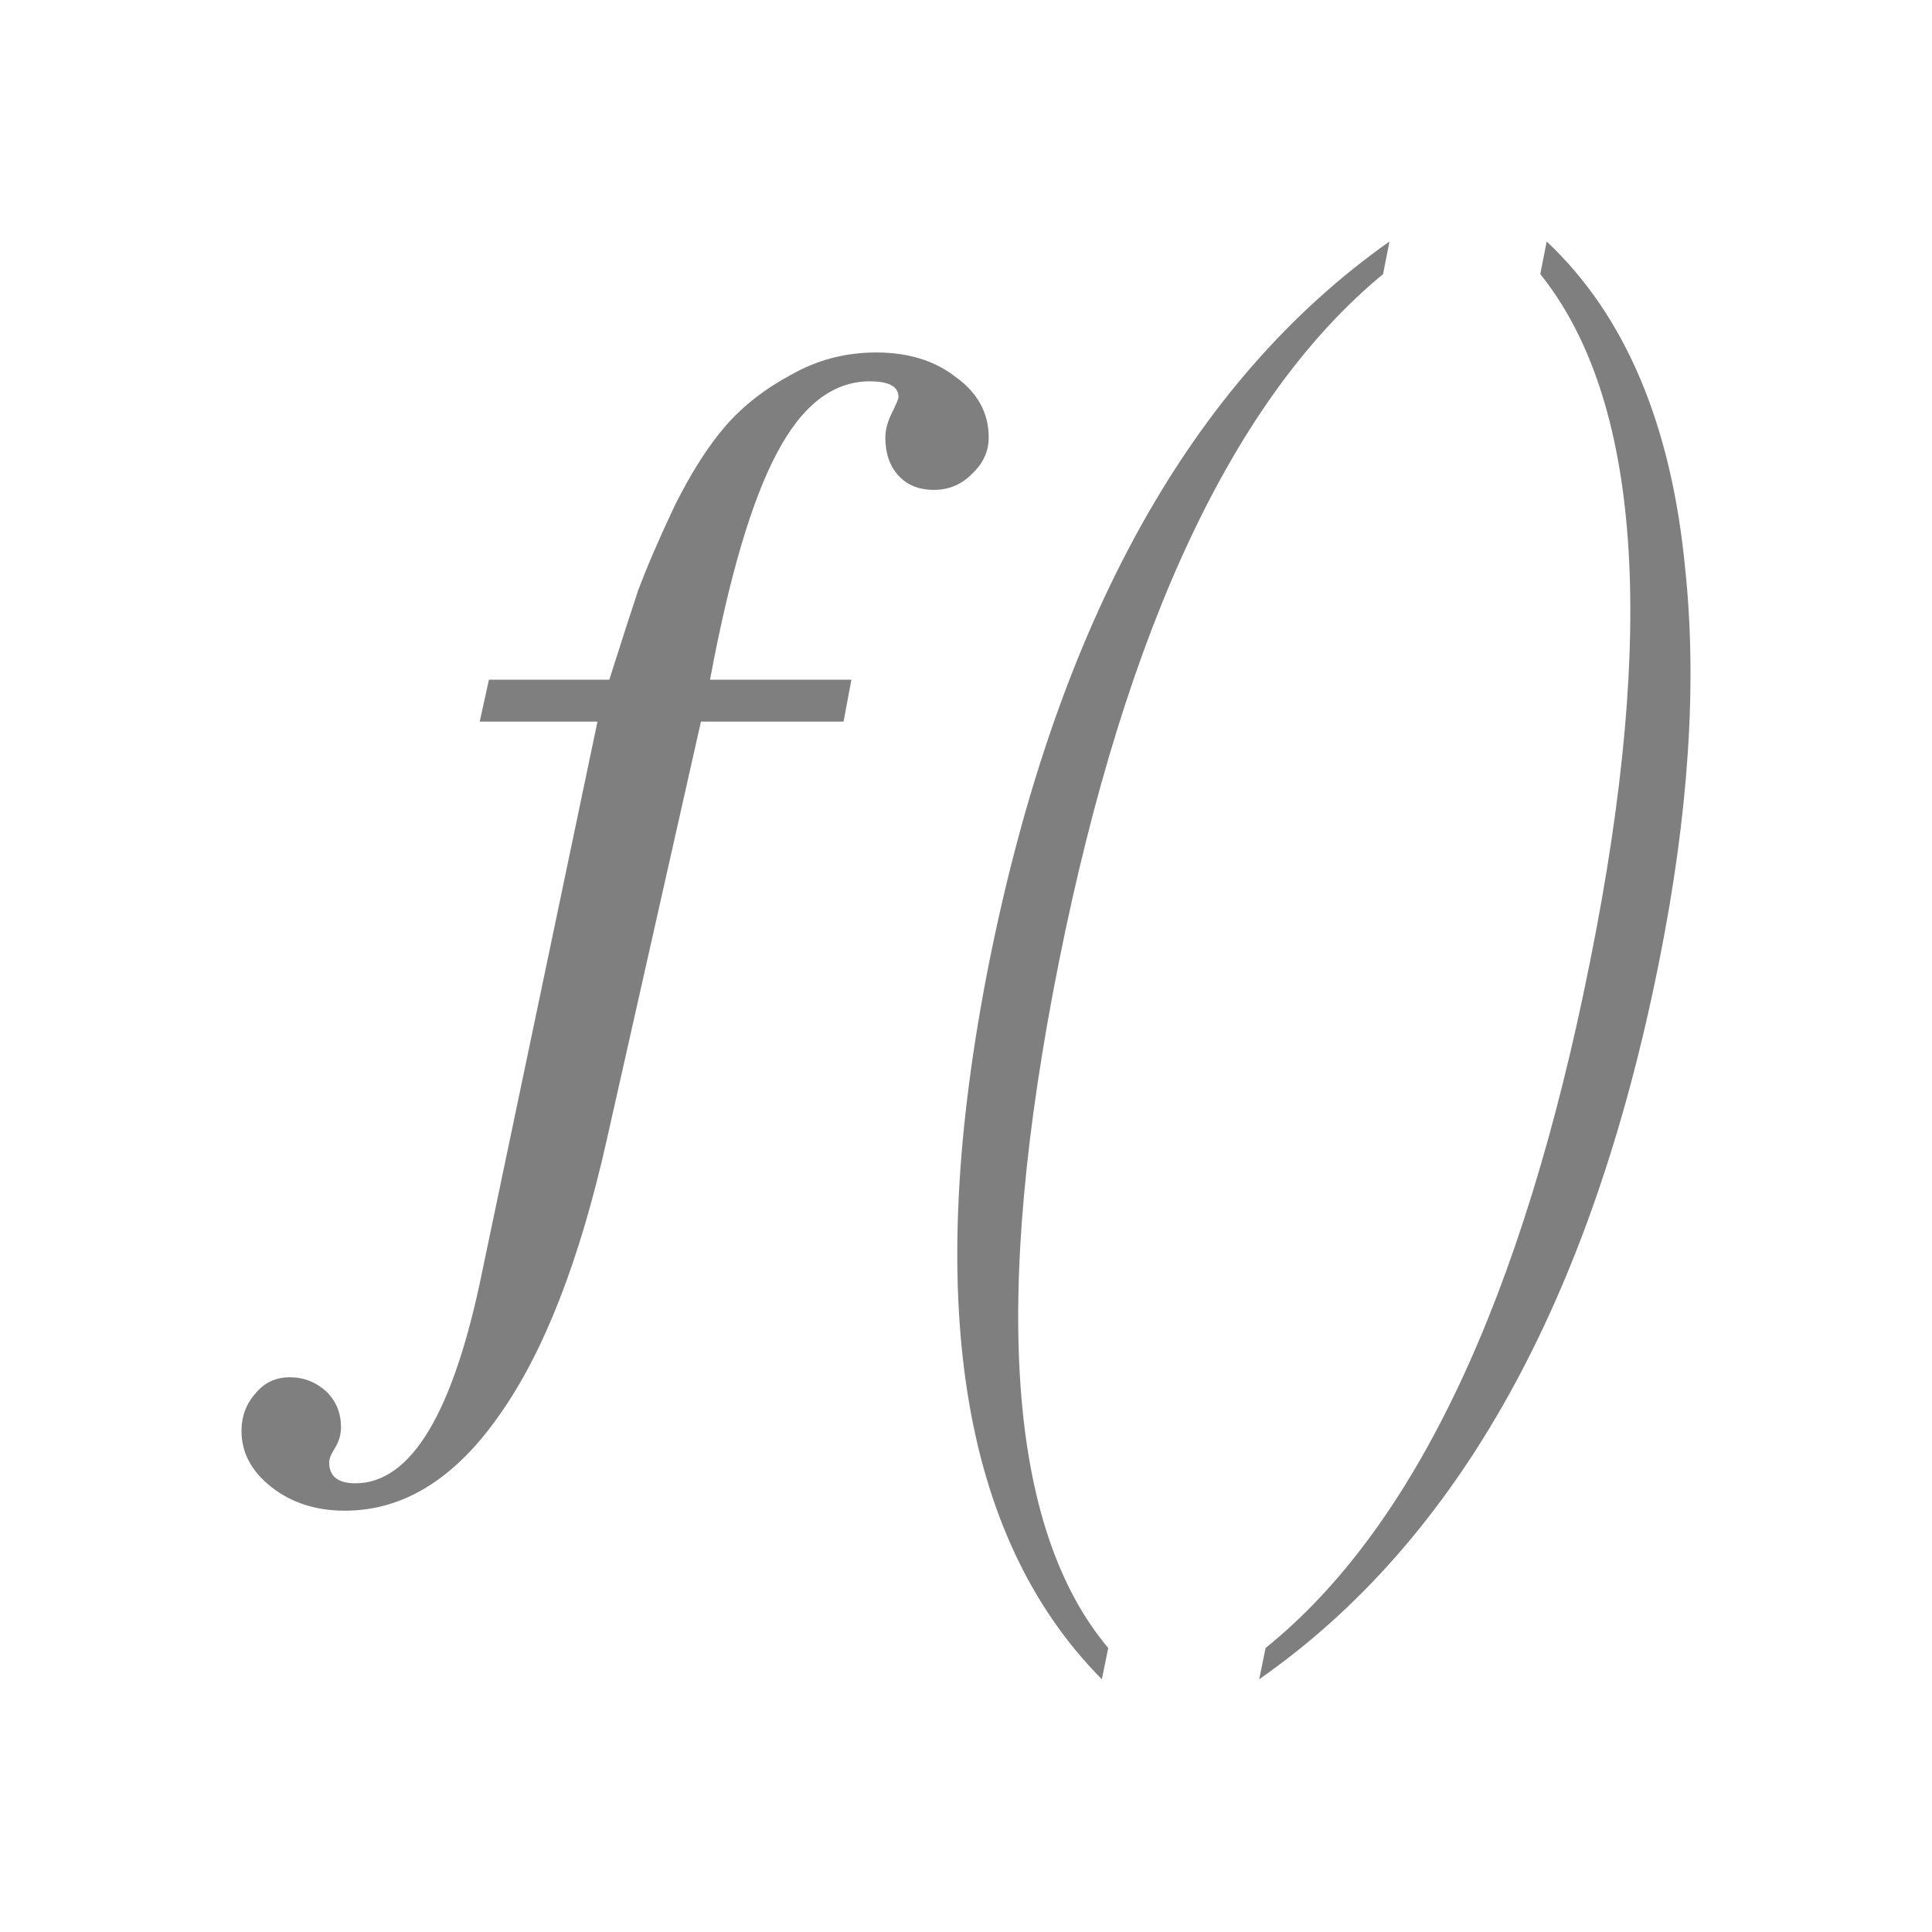
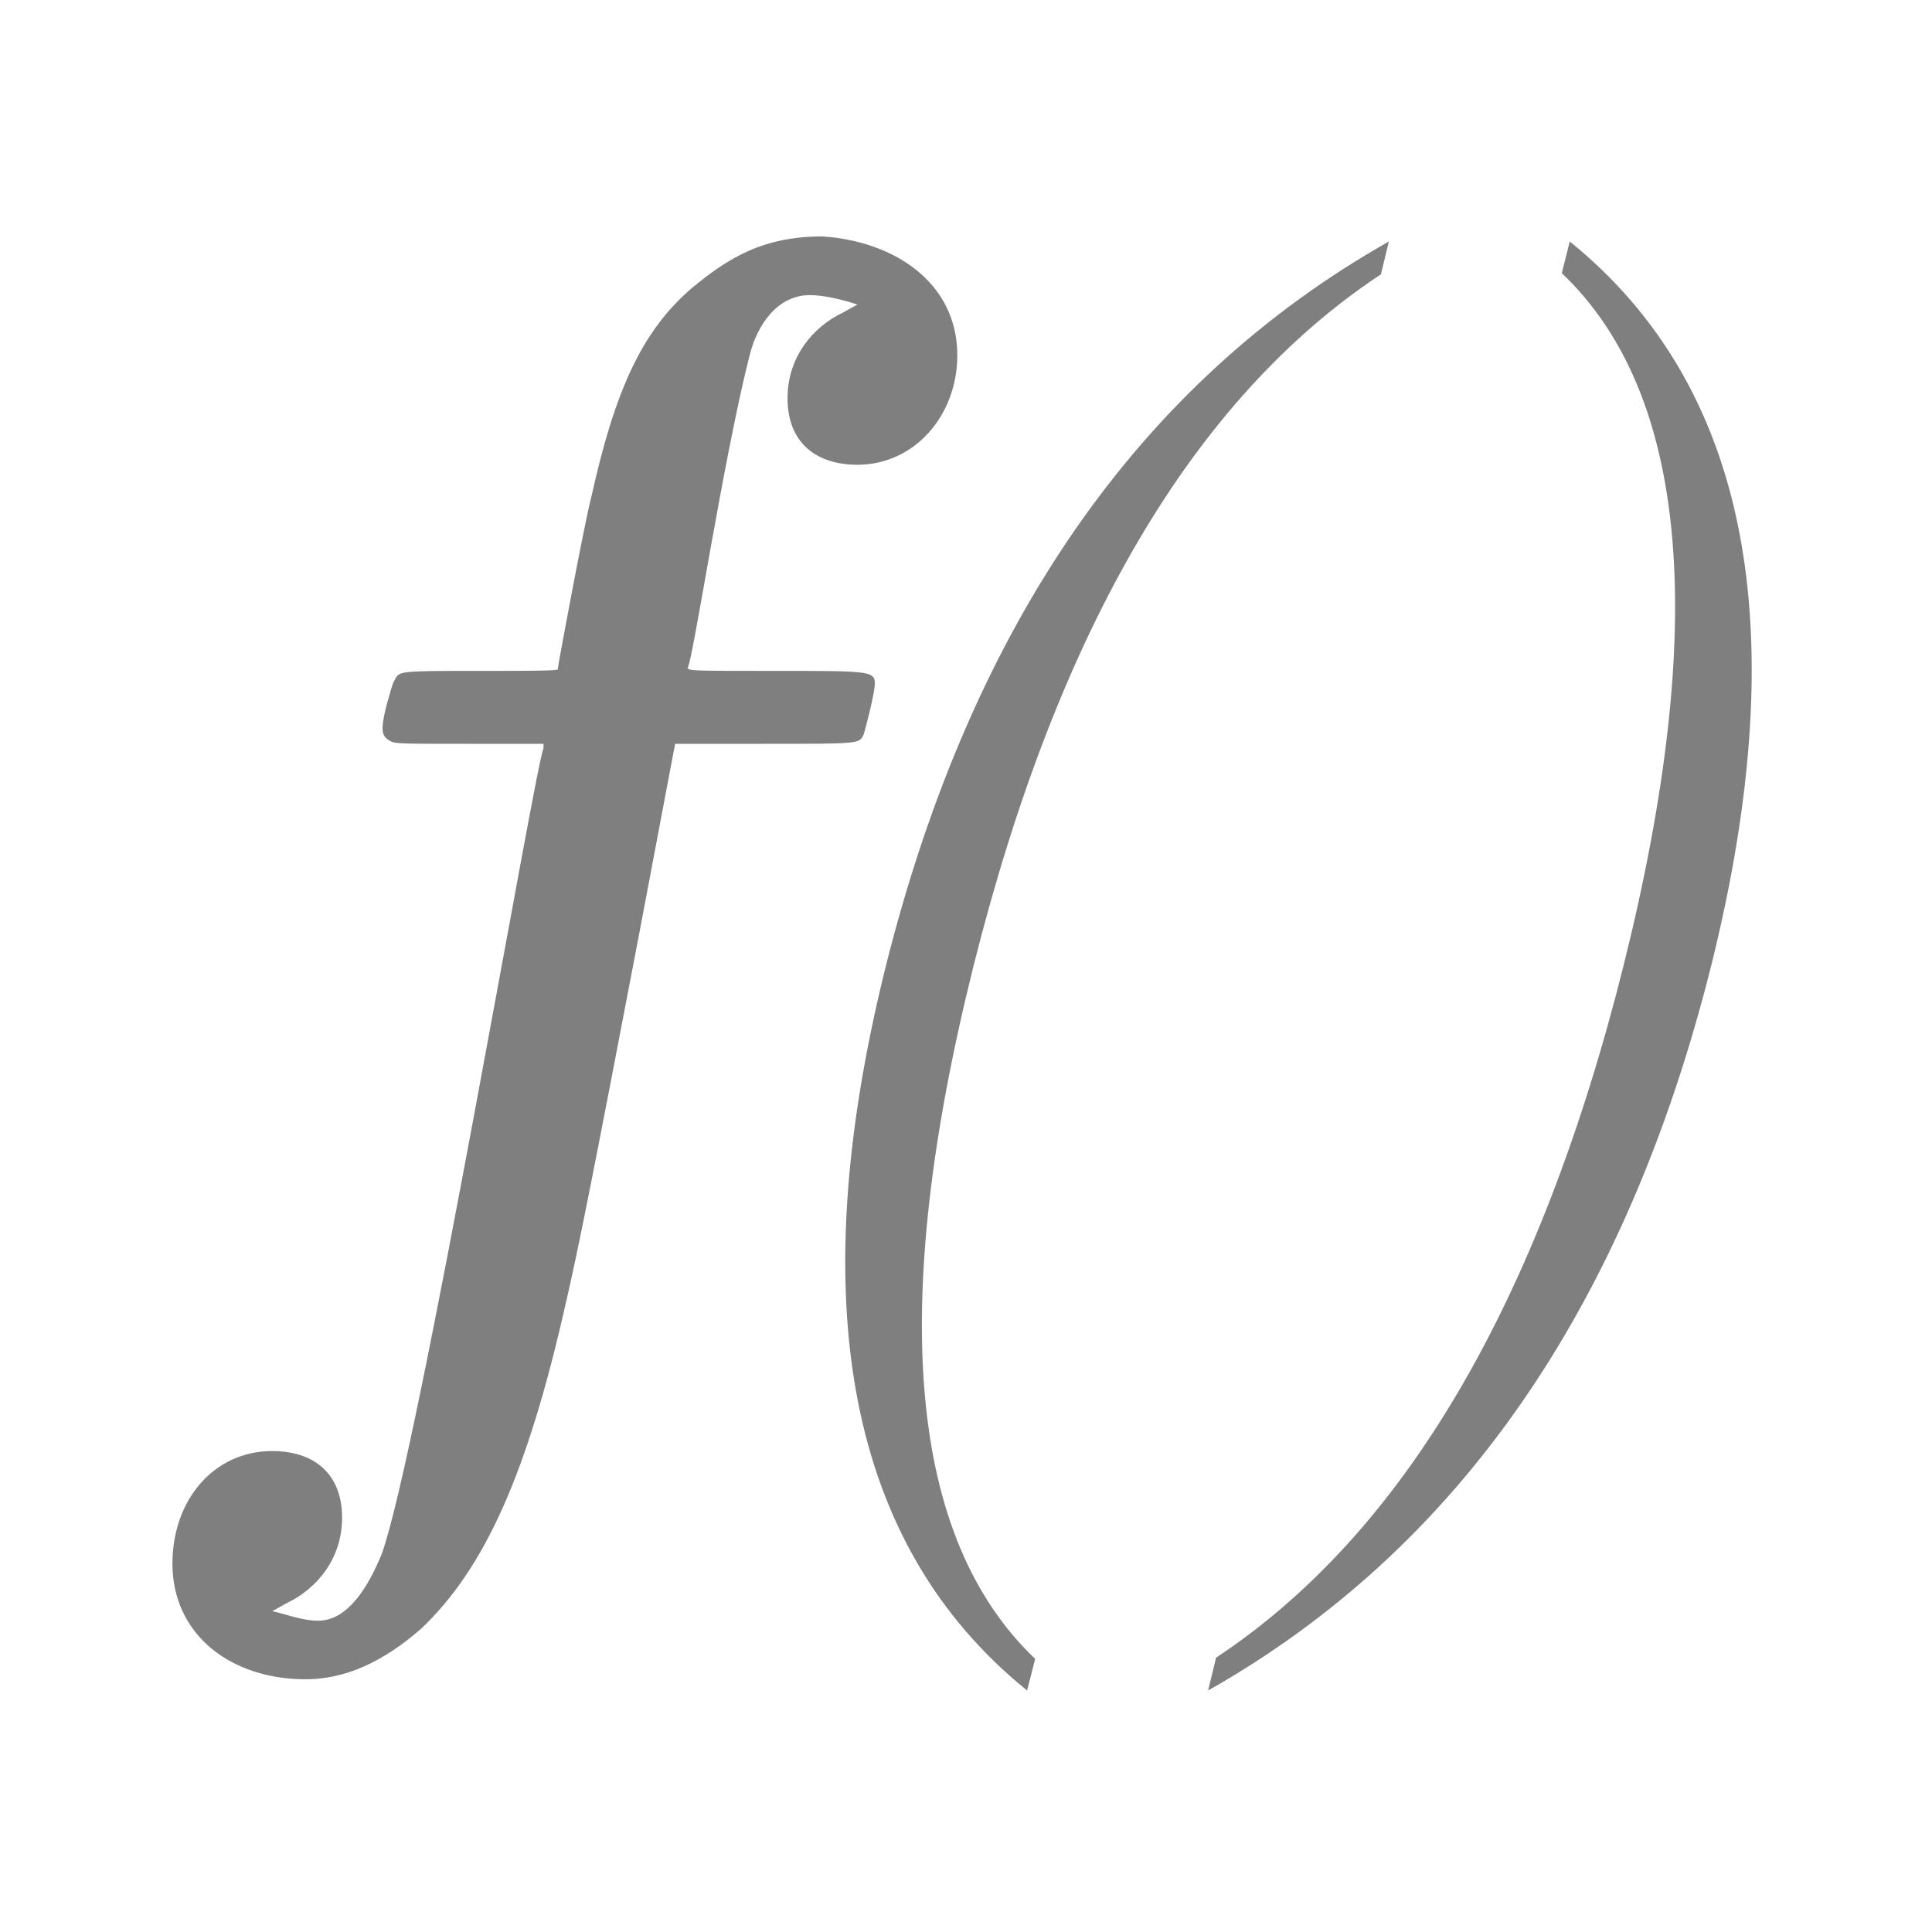
<svg xmlns="http://www.w3.org/2000/svg" viewBox="0 0 16 16" version="1.1" id="svg5" width="32" height="32">
  <defs id="defs3051">
    <rect x="-100" y="-85" width="160" height="160" id="rect7561" />
    <rect x="-20" y="3" width="103" height="43" id="rect5113" />
    <style type="text/css" id="current-color-scheme">
      .ColorScheme-Text {
        color:#232629;
      }
      </style>
  </defs>
-   <path id="path30307" style="color:#000000;font-size:40px;font-family:Rye;-inkscape-font-specification:'OpenSymbol, Normal';letter-spacing:0px;word-spacing:0px;white-space:pre;fill:#000000;stroke-width:0.5;-inkscape-stroke:none;fill-opacity:0.5" d="M 11.507,2 C 9.863,3.161 8.759,5.147 8.194,7.959 7.64,10.739 7.951,12.722 9.125,13.907 l 0.053,-0.259 C 8.346,12.66 8.21,10.764 8.771,7.959 9.328,5.182 10.223,3.286 11.454,2.27 Z m 1.302,0 -0.053,0.27 c 0.829,1.034 0.967,2.93 0.413,5.689 -0.557,2.798 -1.454,4.694 -2.688,5.689 l -0.053,0.259 c 1.648,-1.15 2.752,-3.133 3.313,-5.948 C 13.984,6.745 14.056,5.666 13.957,4.72 13.844,3.521 13.462,2.614 12.809,2 Z M 7.257,2.919 c -0.253,0 -0.488,0.061 -0.704,0.184 C 6.336,3.219 6.155,3.36 6.01,3.526 5.866,3.692 5.725,3.913 5.588,4.187 5.458,4.462 5.357,4.697 5.284,4.892 5.219,5.087 5.14,5.333 5.046,5.629 H 4.049 L 3.973,5.976 H 4.948 L 3.994,10.528 c -0.238,1.171 -0.589,1.756 -1.051,1.756 -0.145,0 -0.217,-0.058 -0.217,-0.174 0,-0.029 0.018,-0.072 0.055,-0.13 0.029,-0.051 0.043,-0.105 0.043,-0.162 0,-0.116 -0.04,-0.213 -0.12,-0.293 -0.087,-0.079 -0.188,-0.119 -0.303,-0.119 -0.116,0 -0.21,0.043 -0.282,0.13 -0.079,0.087 -0.119,0.192 -0.119,0.314 0,0.181 0.083,0.336 0.249,0.466 0.166,0.13 0.369,0.195 0.607,0.195 0.484,0 0.911,-0.264 1.279,-0.791 0.369,-0.52 0.665,-1.279 0.889,-2.276 L 5.805,5.976 H 6.986 L 7.051,5.629 H 5.88 C 6.039,4.776 6.223,4.151 6.433,3.754 6.642,3.356 6.899,3.158 7.203,3.158 c 0.159,0 0.238,0.043 0.238,0.13 0,0.014 -0.018,0.058 -0.054,0.13 -0.036,0.072 -0.055,0.141 -0.055,0.206 0,0.13 0.036,0.235 0.108,0.314 0.072,0.079 0.17,0.119 0.293,0.119 0.123,0 0.228,-0.043 0.314,-0.13 0.094,-0.087 0.141,-0.188 0.141,-0.304 0,-0.202 -0.09,-0.368 -0.271,-0.499 C 7.744,2.988 7.524,2.919 7.257,2.919 Z" />
+   <path id="path30307" style="color:#000000;font-size:40px;font-family:Rye;-inkscape-font-specification:'OpenSymbol, Normal';letter-spacing:0px;word-spacing:0px;white-space:pre;fill:#000000;fill-opacity:0.5;stroke-width:0.5;-inkscape-stroke:none" d="M 6.812 1.958 C 6.326 1.958 6.037 2.129 5.722 2.392 C 5.315 2.746 5.092 3.232 4.895 4.125 C 4.842 4.322 4.619 5.517 4.619 5.543 C 4.619 5.556 4.369 5.556 3.988 5.556 C 3.292 5.556 3.306 5.556 3.267 5.635 C 3.253 5.648 3.226 5.753 3.2 5.845 C 3.148 6.055 3.161 6.094 3.227 6.134 C 3.266 6.16 3.306 6.16 3.884 6.16 L 4.501 6.16 L 4.501 6.199 C 4.448 6.252 3.463 12.043 3.161 12.87 C 3.043 13.159 2.872 13.422 2.636 13.422 C 2.504 13.422 2.373 13.369 2.255 13.343 L 2.373 13.277 C 2.623 13.159 2.833 12.91 2.833 12.568 C 2.833 12.201 2.596 12.017 2.255 12.017 C 1.769 12.017 1.428 12.424 1.428 12.949 C 1.428 13.54 1.914 13.907 2.531 13.907 C 2.86 13.907 3.174 13.763 3.489 13.487 C 4.015 12.988 4.369 12.2 4.685 10.795 C 4.79 10.348 4.934 9.613 5.288 7.762 L 5.591 6.16 L 6.326 6.16 C 7.14 6.16 7.114 6.16 7.153 6.081 C 7.166 6.042 7.245 5.74 7.245 5.661 C 7.245 5.556 7.193 5.556 6.418 5.556 C 5.735 5.556 5.695 5.556 5.695 5.529 C 5.735 5.49 5.985 3.822 6.208 2.942 C 6.274 2.68 6.444 2.444 6.707 2.444 C 6.825 2.444 6.982 2.483 7.101 2.522 L 6.982 2.588 C 6.733 2.706 6.522 2.956 6.522 3.298 C 6.522 3.666 6.759 3.849 7.101 3.849 C 7.573 3.849 7.928 3.441 7.928 2.942 C 7.928 2.338 7.402 1.997 6.812 1.958 z M 11.502 2 C 9.434 3.17 8.045 5.171 7.335 8.005 C 6.638 10.807 7.028 12.805 8.506 14 L 8.573 13.738 C 7.526 12.743 7.355 10.832 8.061 8.005 C 8.762 5.207 9.887 3.296 11.436 2.272 L 11.502 2 z M 13 2 L 12.934 2.262 C 13.981 3.257 14.152 5.168 13.446 7.995 C 12.745 10.793 11.62 12.704 10.071 13.728 L 10.005 14 C 12.073 12.83 13.462 10.829 14.172 7.995 C 14.869 5.193 14.478 3.195 13 2 z " />
</svg>
